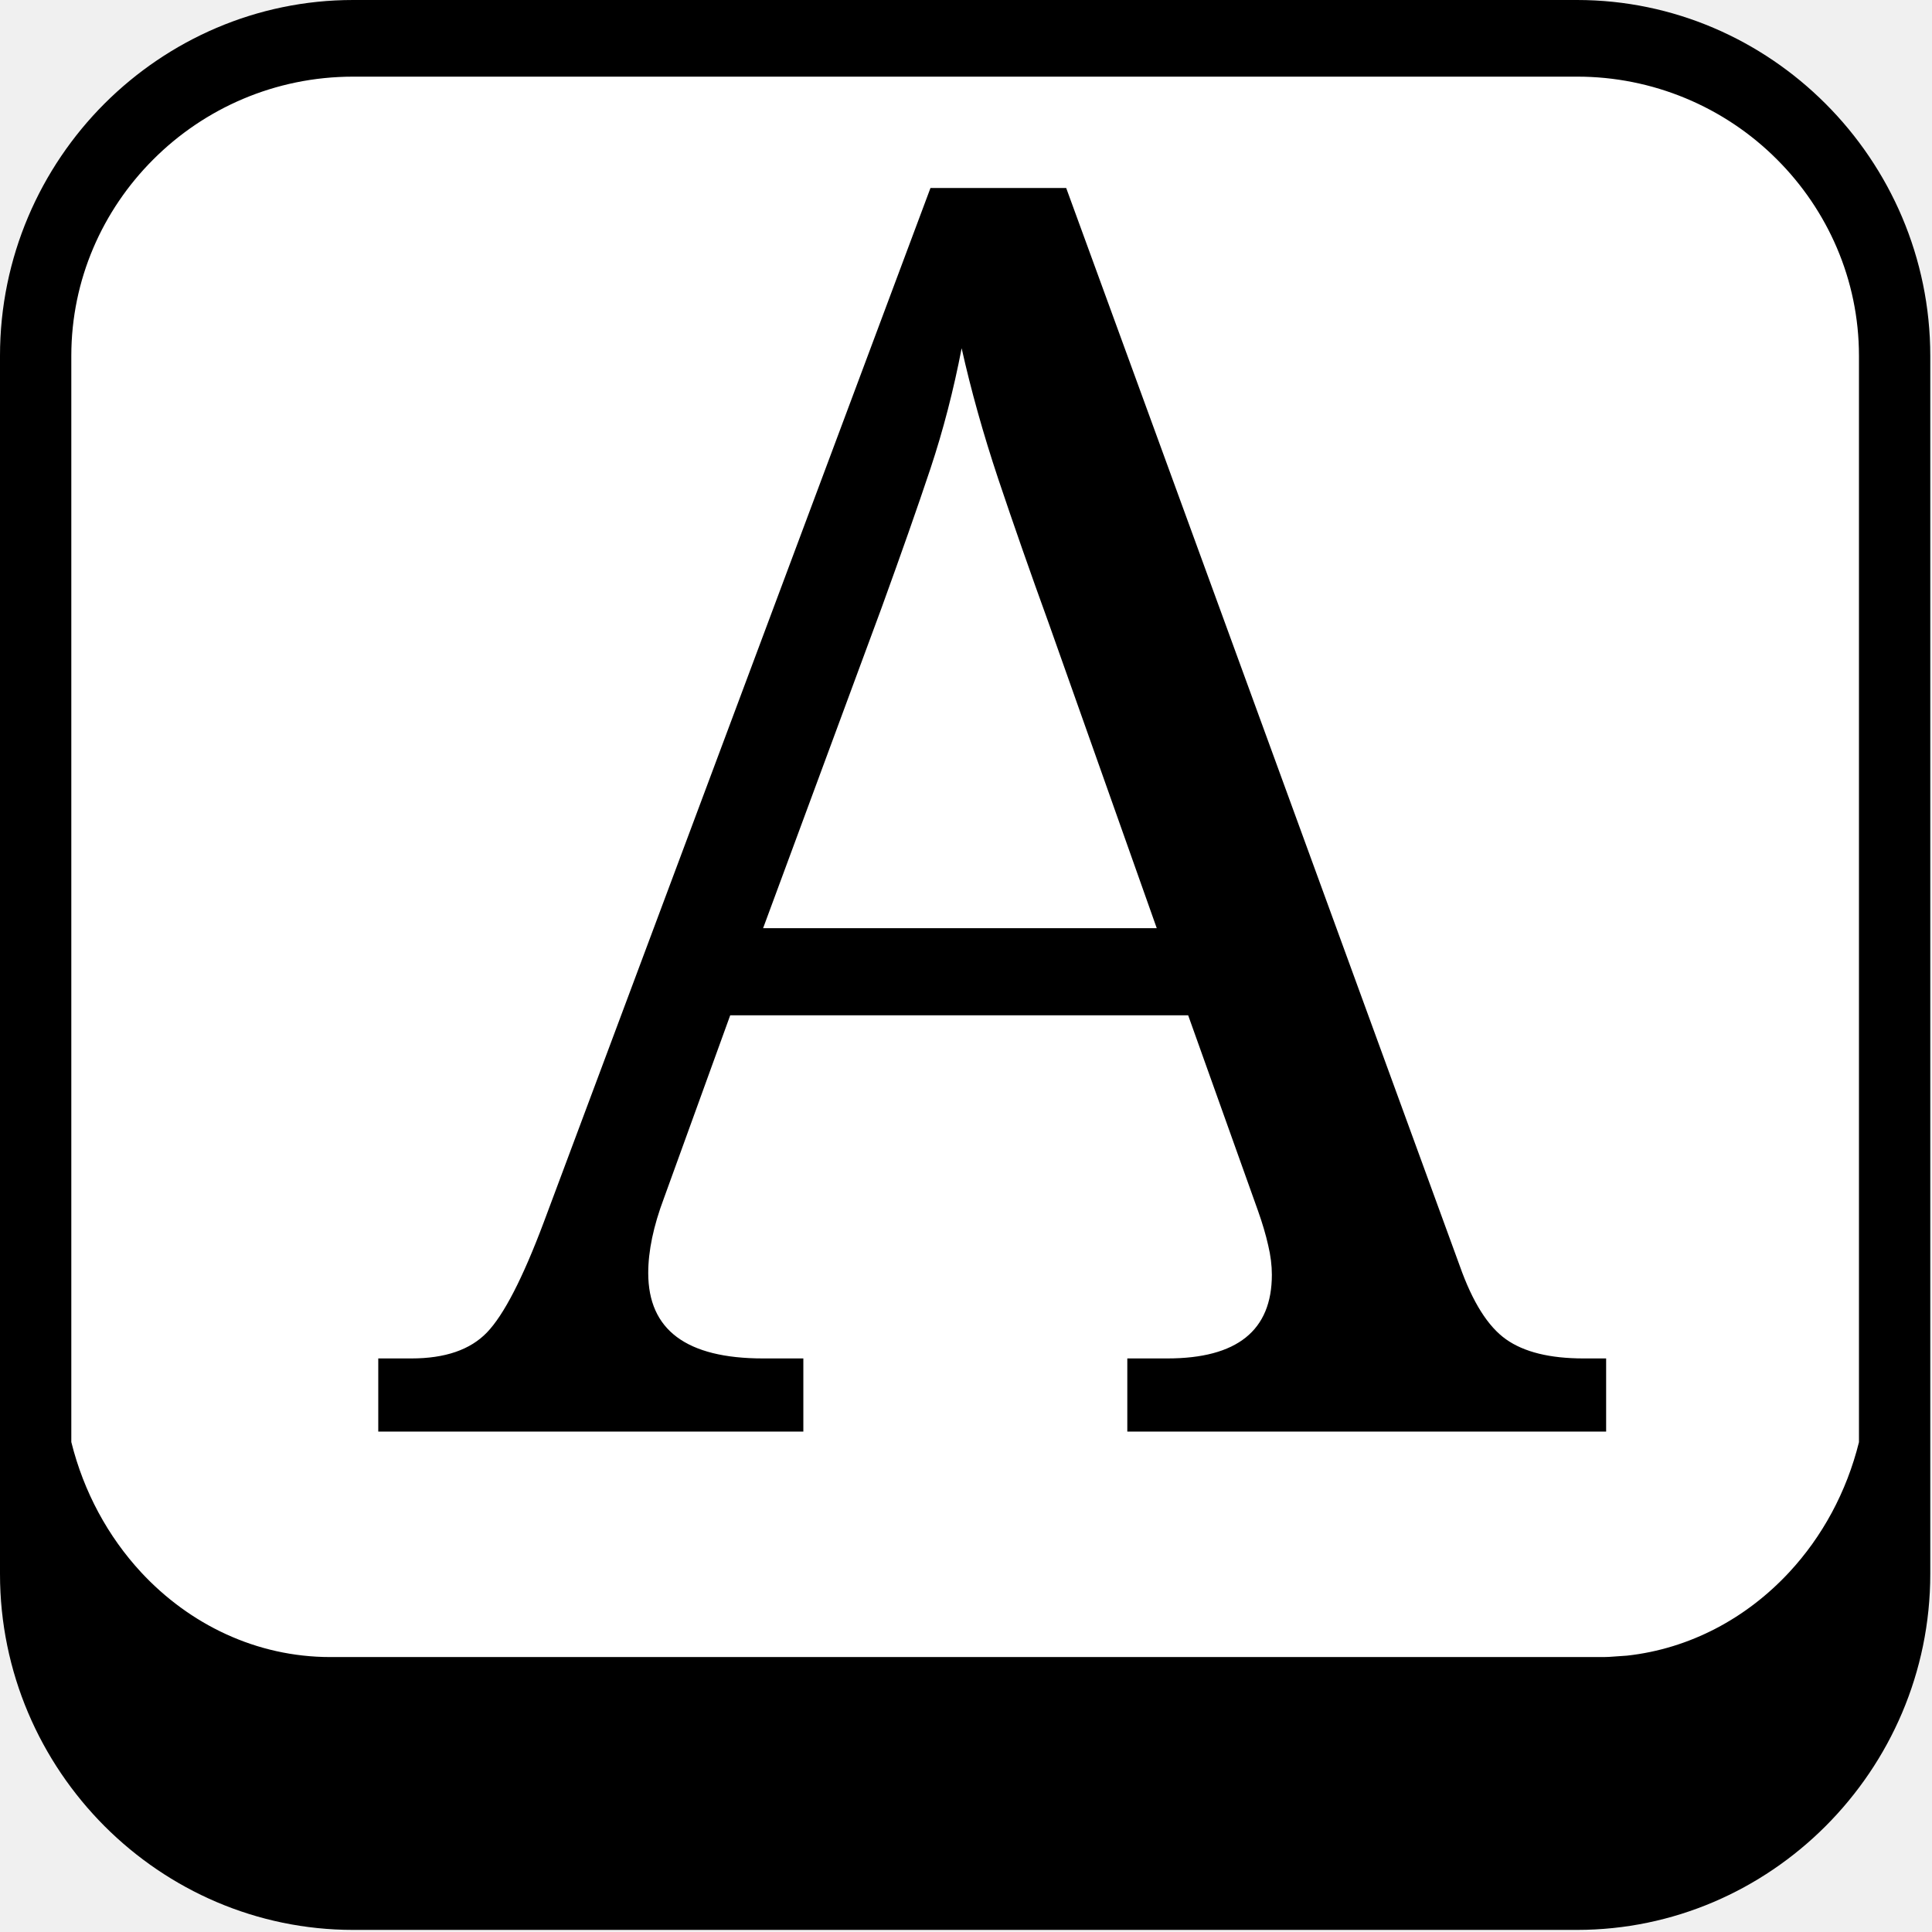
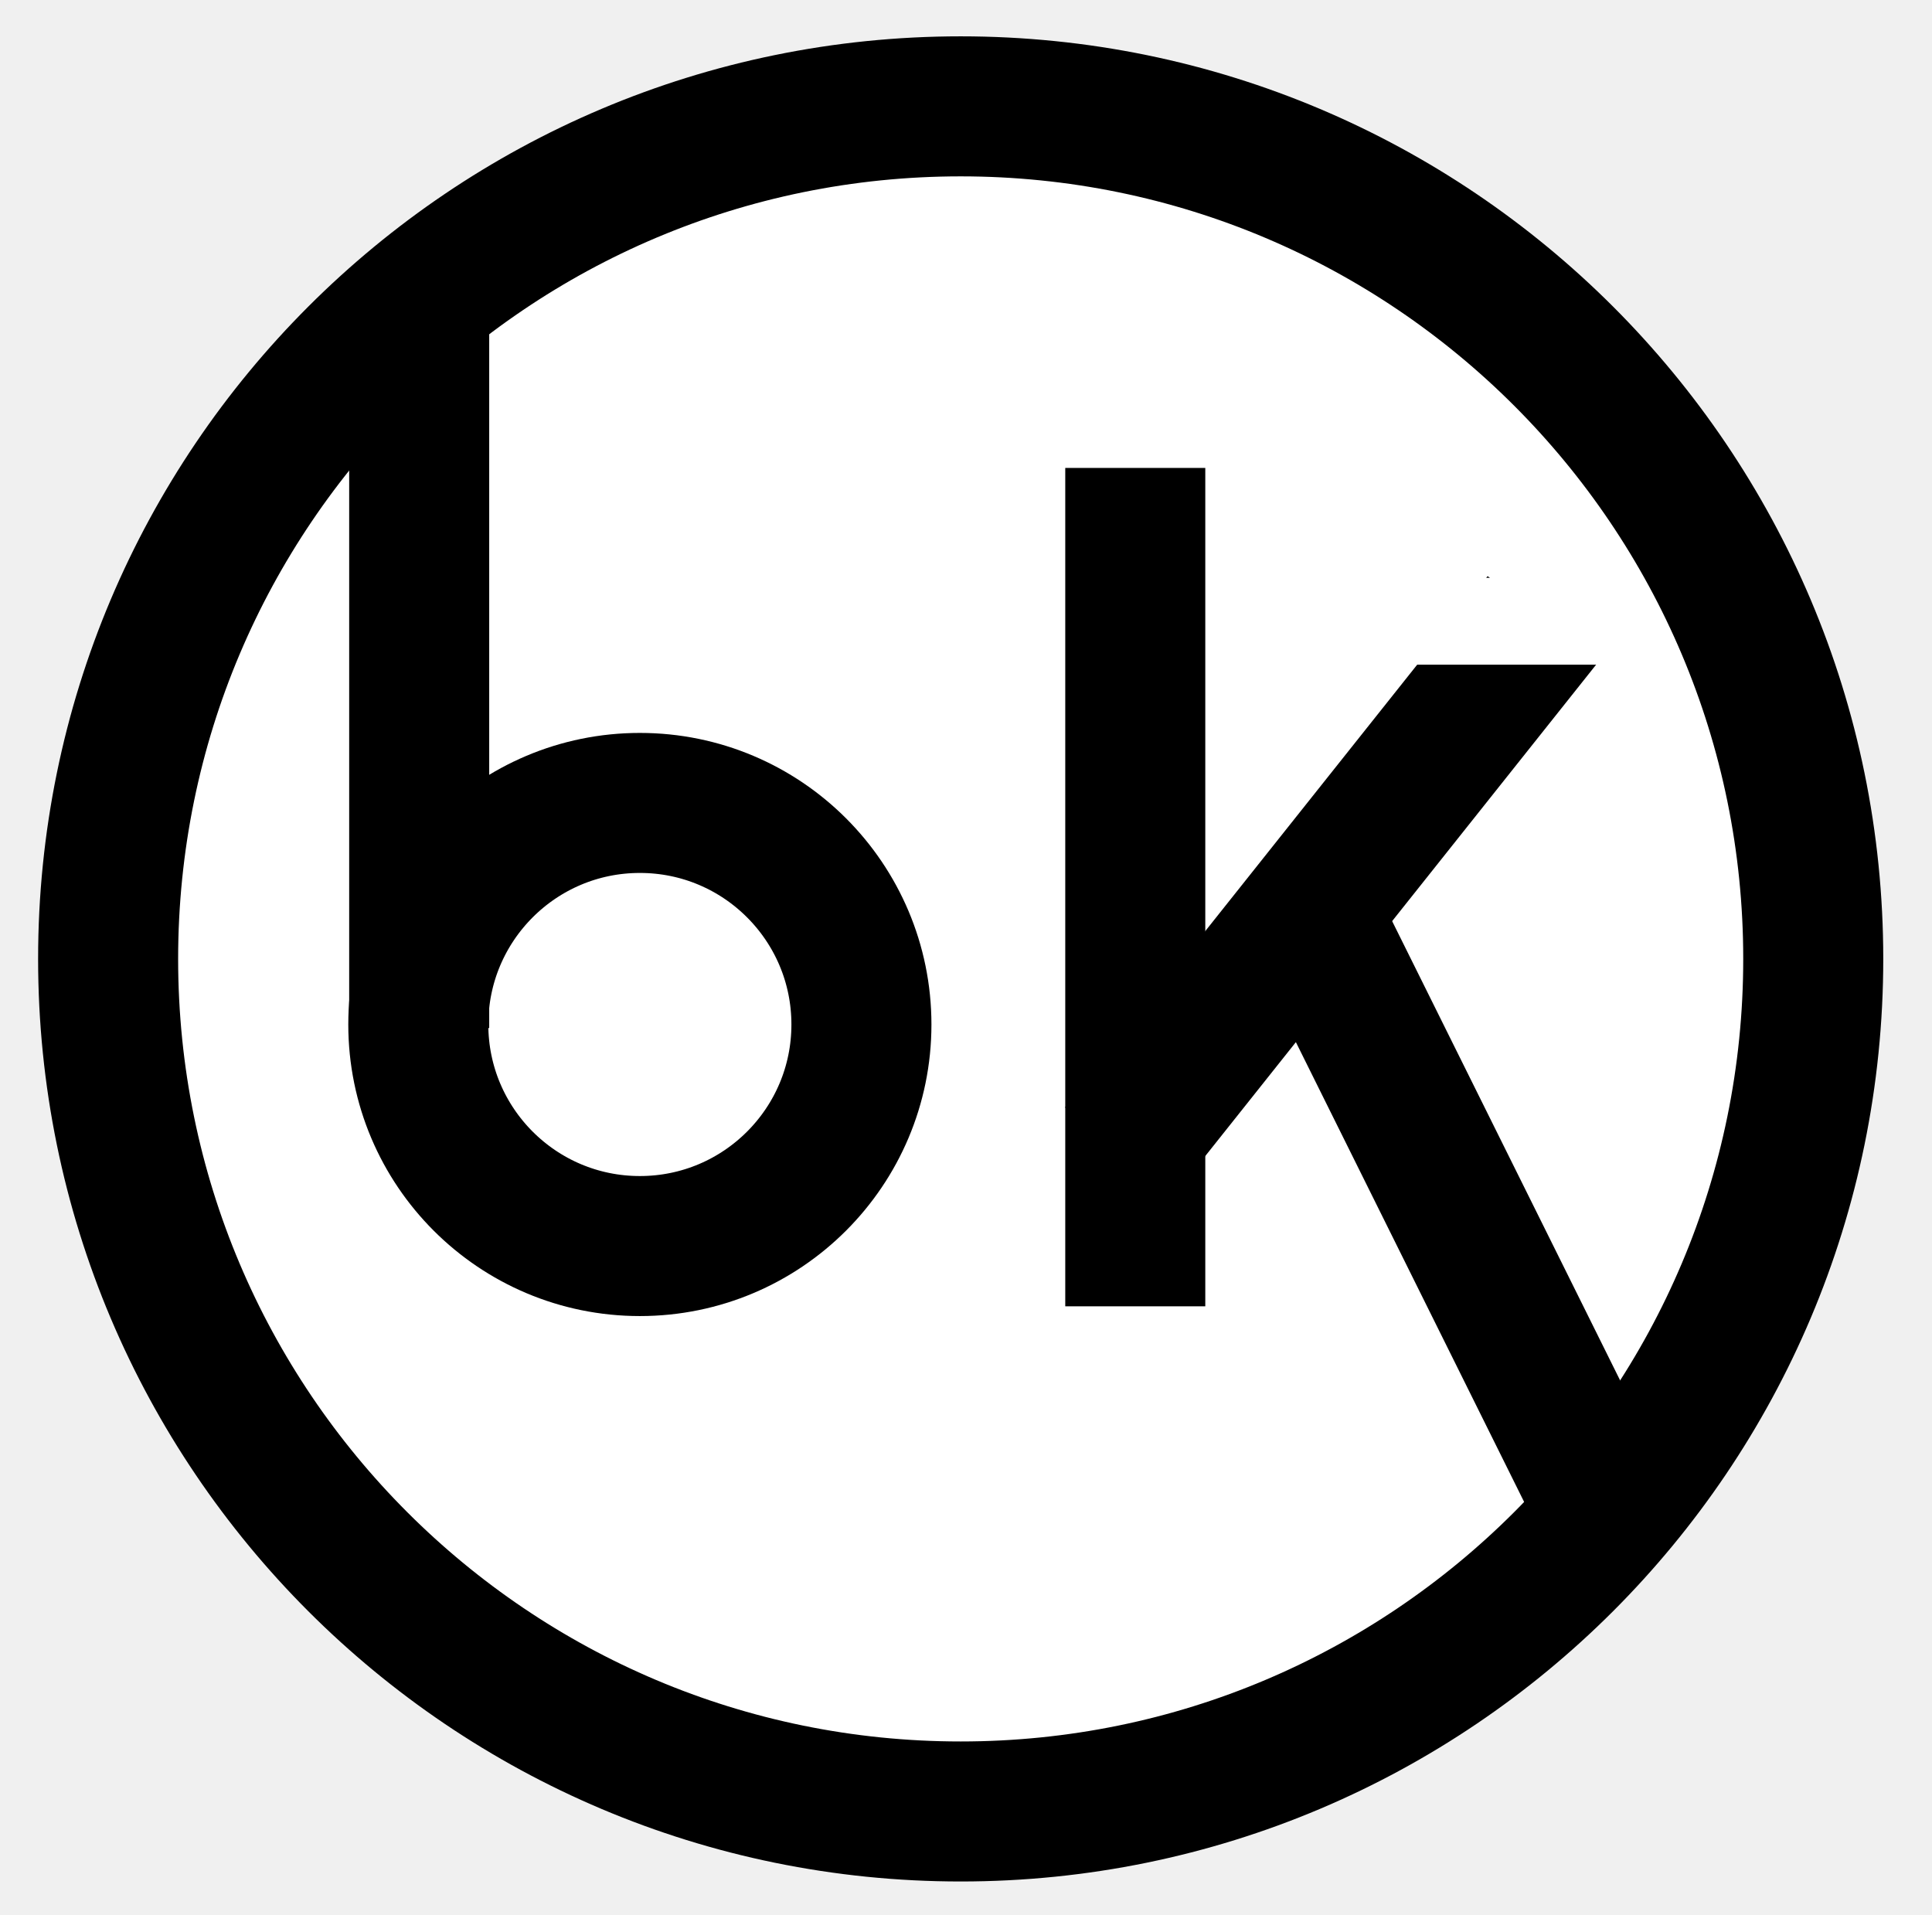
- <svg xmlns="http://www.w3.org/2000/svg" width="100%" height="100%" viewBox="0 0 123 123" version="1.1" xml:space="preserve" style="fill-rule:evenodd;clip-rule:evenodd;stroke-linecap:round;stroke-linejoin:round;stroke-miterlimit:1.5;">
-   <g id="Layer1">
-     <path d="M2.7,17.722l9.054,-12.136l8.283,-1.926l87.935,0l6.549,4.623l5.297,6.935l1.83,9.246l-1.637,61.737l-1.807,23.746l-113.447,-3.948l-2.057,-22.688l0,-65.59" style="fill:#fff;stroke:#000;stroke-width:1px;" />
+ <svg xmlns="http://www.w3.org/2000/svg" width="100%" height="100%" viewBox="0 0 109 108" version="1.1" xml:space="preserve" style="fill-rule:evenodd;clip-rule:evenodd;stroke-linecap:round;stroke-linejoin:round;">
+   <g id="Layer-1">
+     <g id="text1494" />
+     <g id="text2174" />
+     <circle id="path9112" cx="54.2" cy="54.1" r="48.1" style="fill:#fff;stroke:#000;stroke-width:7.9px;" />
  </g>
-   <path d="M22.48,0l77.92,0c6.15,0 11.75,2.53 15.82,6.6c4.11,4.11 6.67,9.8 6.67,16.06l0,77.546c0,6.26 -2.55,11.94 -6.67,16.06c-4.07,4.07 -9.67,6.6 -15.82,6.6l-77.92,0c-6.15,0 -11.75,-2.53 -15.82,-6.6c-4.11,-4.12 -6.66,-9.8 -6.66,-16.06l0,-77.556c0,-6.26 2.55,-11.95 6.66,-16.06c4.07,-4.06 9.67,-6.59 15.82,-6.59Zm-17.94,91.806c0.79,3.18 2.34,6.02 4.44,8.29c3.09,3.33 7.35,5.4 12.05,5.4l80.83,0c0.19,0 0.38,0 0.57,-0.01l1.15,-0.08c4.01,-0.44 7.62,-2.39 10.33,-5.31c2.1,-2.26 3.65,-5.1 4.44,-8.28l0,-69.166c0,-4.85 -2,-9.28 -5.21,-12.49c-3.37,-3.382 -7.955,-5.284 -12.73,-5.28l-77.93,-0c-4.97,0 -9.48,2.02 -12.73,5.28c-3.22,3.22 -5.21,7.64 -5.21,12.49l0,69.156Z" style="fill-rule:nonzero;" />
-   <g transform="matrix(110.8835,0,0,110.8835,98.47335,91.13912)" />
-   <text x="24.082px" y="91.139px" style="font-family:'Georgia', serif;font-size:110.883px;">A</text>
+   <g id="Layer-2">
+     <circle id="path2228" cx="36.1" cy="57.8" r="12.5" style="fill:#fff;stroke:#000;stroke-width:7.9px;" />
+     <rect id="rect4211" x="19.7" y="16.6" width="7.9" height="41.4" />
+     <rect id="rect4211-7" x="60.1" y="26.4" width="7.9" height="47.3" />
+     <path id="rect4211-7-7" d="M76.546,47.947l18.719,37.709l-7.076,3.513l-18.719,-37.709l7.076,-3.513Z" />
+     <path id="rect4211-7-3" d="M83.929,32.504l6.183,4.918l-23.842,29.974l-6.183,-4.918l23.842,-29.974Z" />
+     <rect id="rect8912" x="70.9" y="32.6" width="19.3" height="4.9" style="fill:#fff;" />
+   </g>
</svg>
